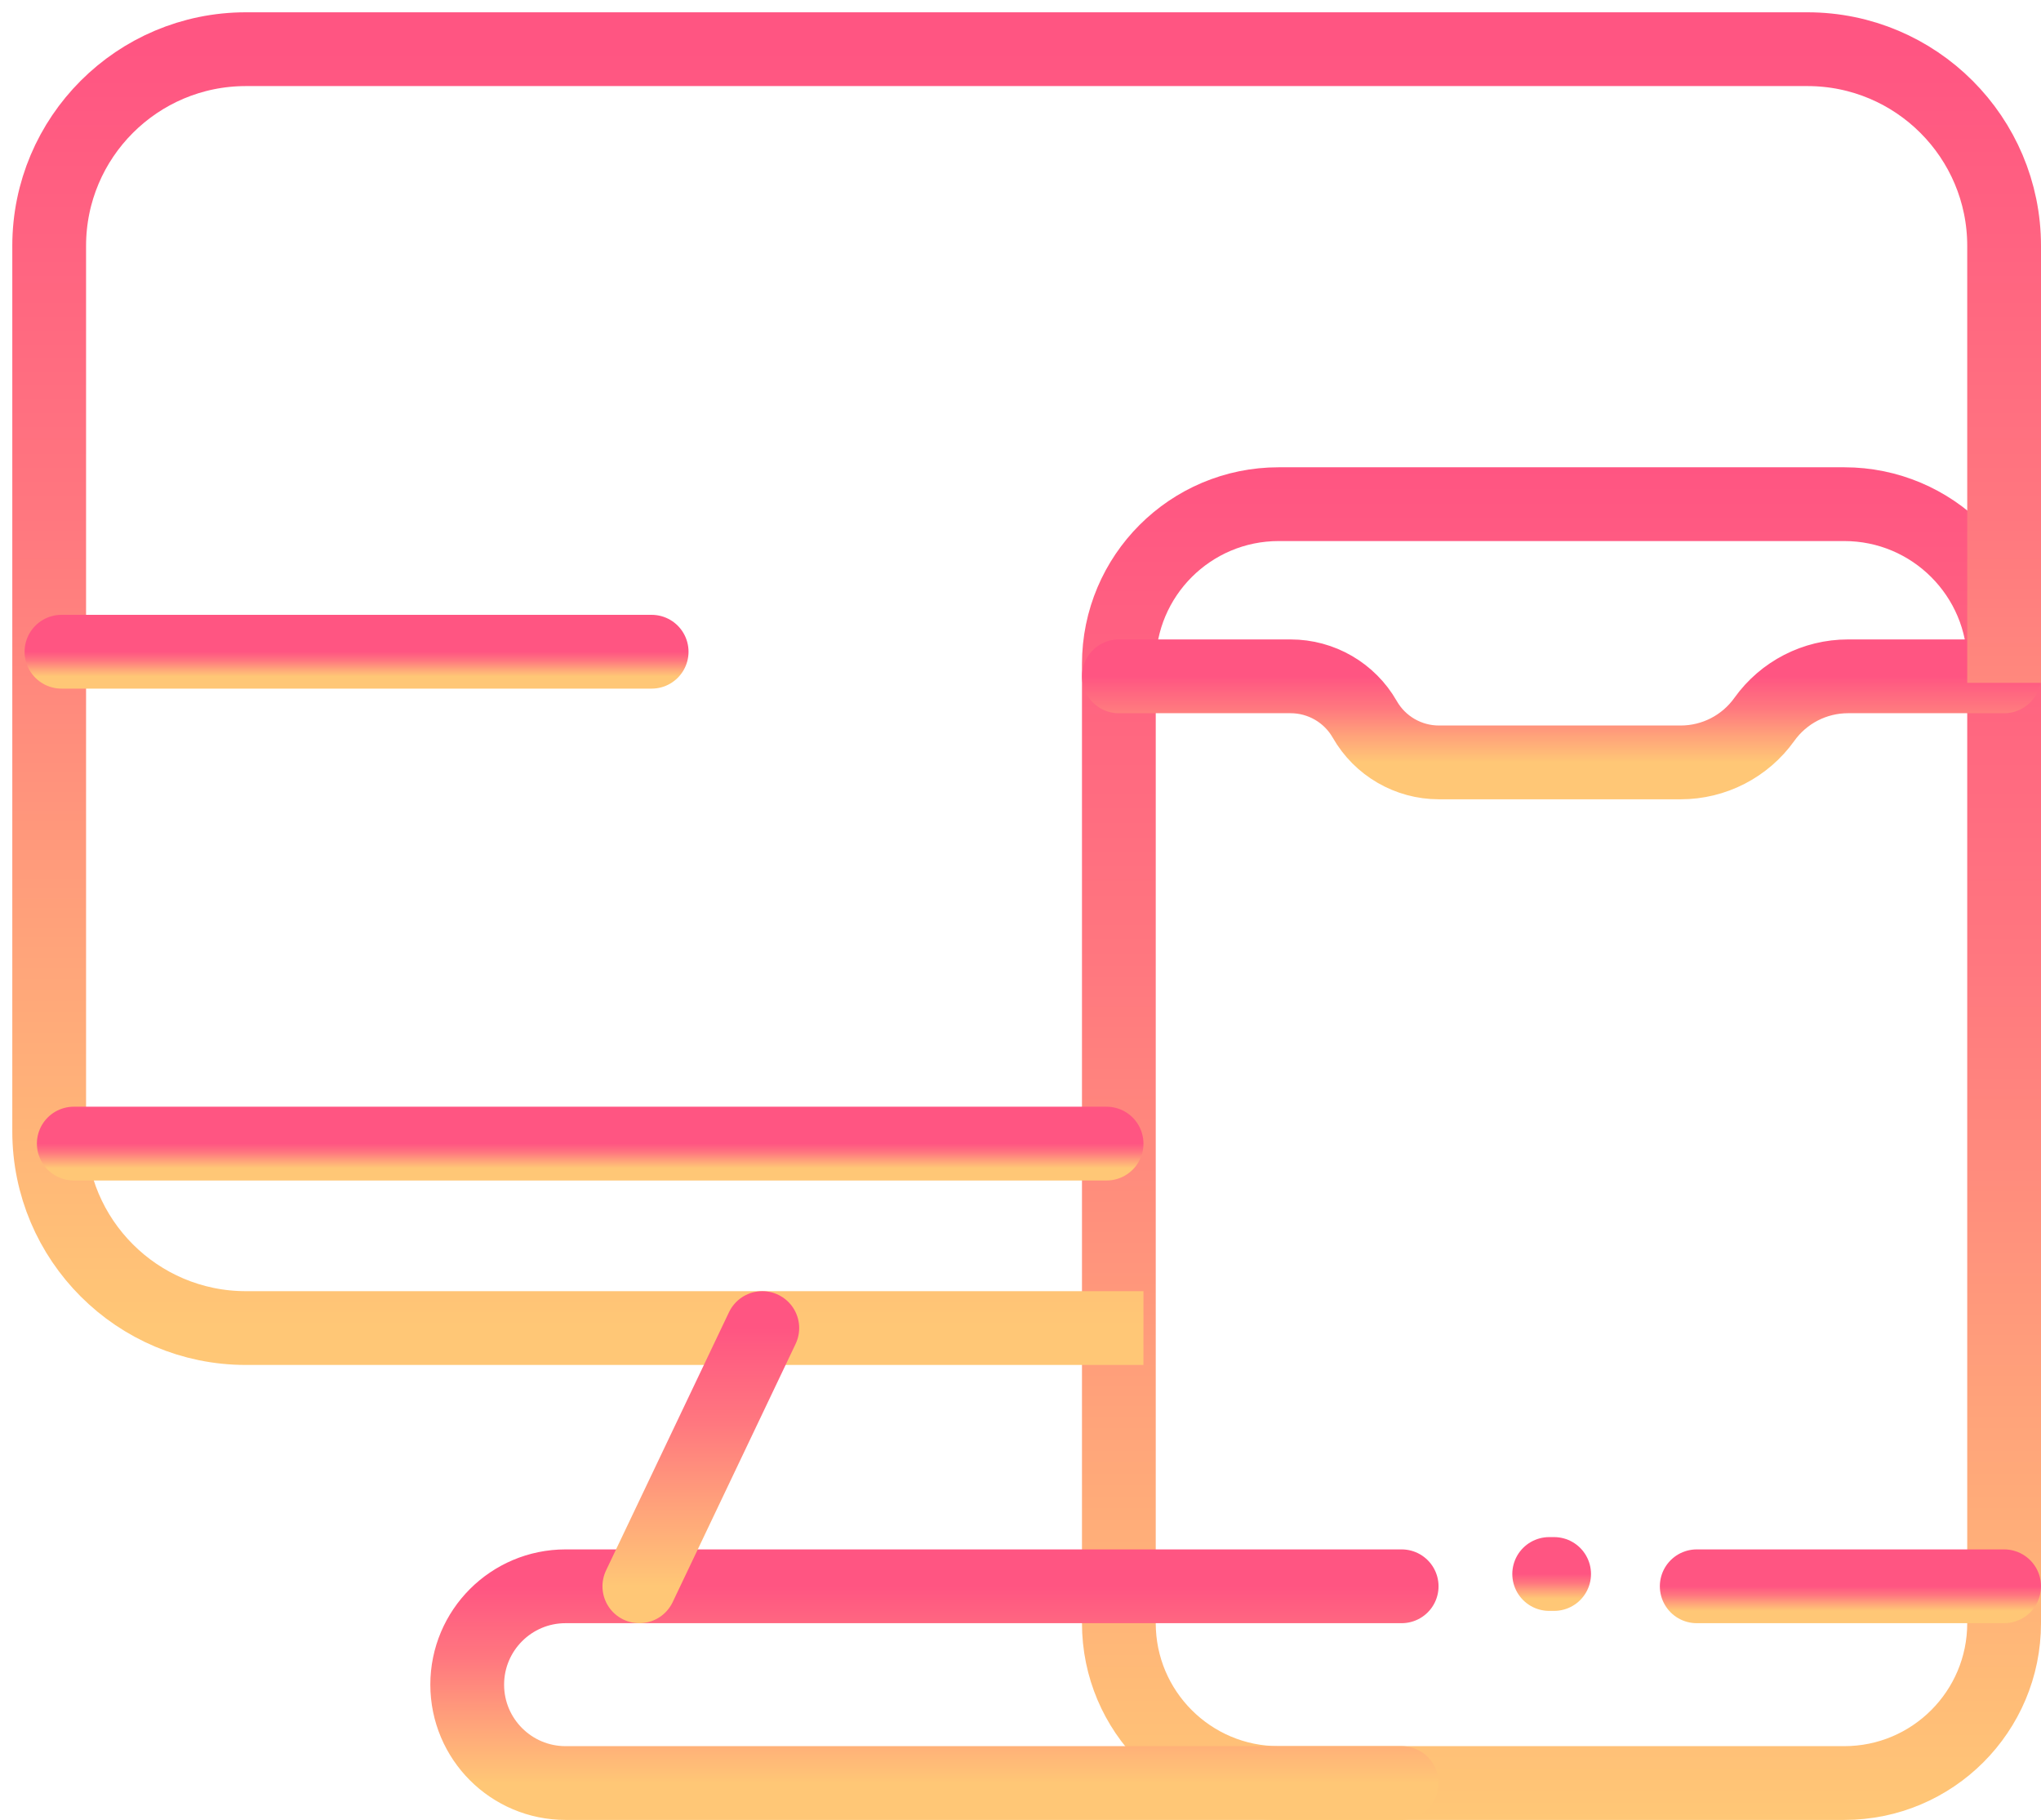
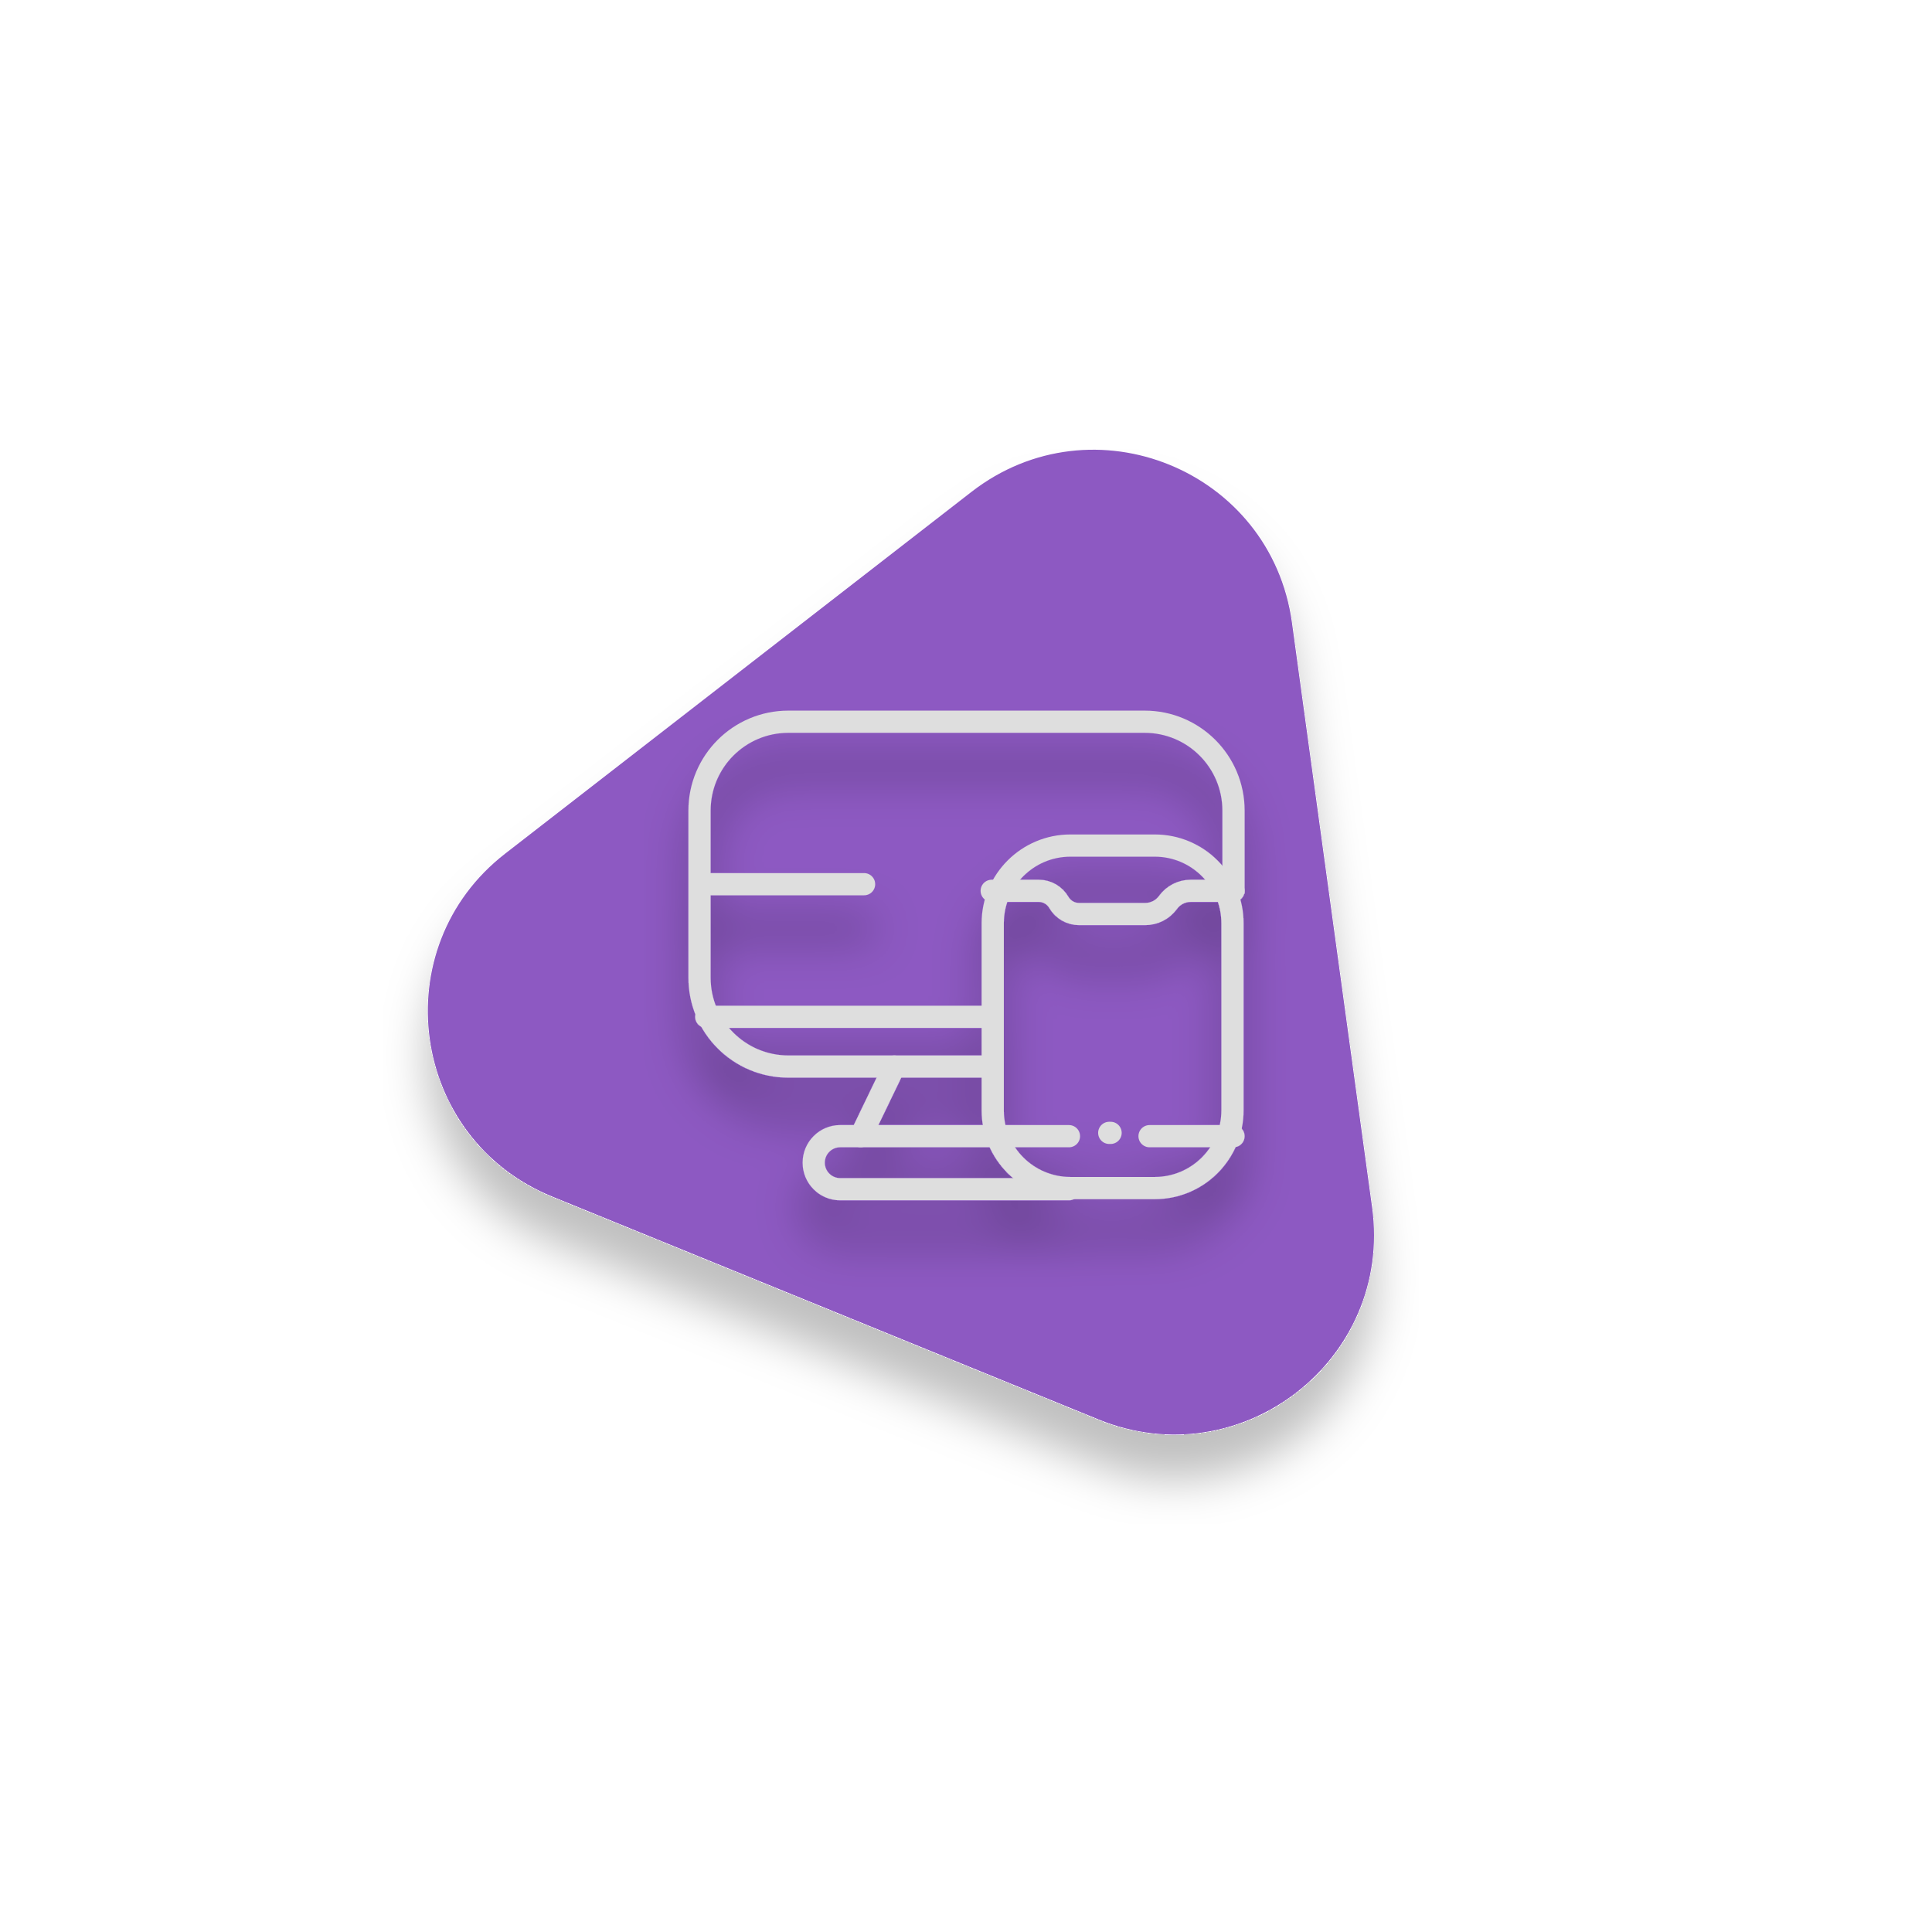
- <svg xmlns="http://www.w3.org/2000/svg" width="83" height="74" viewBox="0 0 83 74" fill="none">
-   <rect x="45.5" y="20.5" width="36" height="52" rx="6.5" stroke="url(#paint0_linear_21_1460)" stroke-width="3" />
-   <path d="M45.5 27.5H52.484C53.731 27.5 54.882 28.168 55.5 29.25V29.25C56.118 30.332 57.269 31 58.516 31H68.349C69.699 31 70.966 30.348 71.75 29.25V29.25C72.534 28.152 73.801 27.5 75.151 27.5H81.5" stroke="url(#paint1_linear_21_1460)" stroke-width="3" stroke-linecap="round" />
-   <path d="M63 64H63.2" stroke="url(#paint2_linear_21_1460)" stroke-width="3" stroke-linecap="round" />
-   <path d="M81.5 64.5H69" stroke="url(#paint3_linear_21_1460)" stroke-width="3" stroke-linecap="round" />
-   <path d="M57 64.5H23C20.791 64.5 19 66.291 19 68.5V68.5C19 70.709 20.791 72.5 23 72.5H57" stroke="url(#paint4_linear_21_1460)" stroke-width="3" stroke-linecap="round" />
-   <path d="M45 54H10C5.582 54 2 50.418 2 46V10C2 5.582 5.582 2 10 2H73.5C77.918 2 81.5 5.582 81.5 10V26.267" stroke="url(#paint5_linear_21_1460)" stroke-width="3" stroke-linecap="square" />
-   <path d="M2.5 26.5H26.5" stroke="url(#paint6_linear_21_1460)" stroke-width="3" stroke-linecap="round" />
-   <path d="M26 64.5L31 54" stroke="url(#paint7_linear_21_1460)" stroke-width="3" stroke-linecap="round" />
-   <path d="M3 46.5H45" stroke="url(#paint8_linear_21_1460)" stroke-width="3" stroke-linecap="round" />
+ <svg xmlns="http://www.w3.org/2000/svg" width="174" height="174" viewBox="0 0 174 174" fill="none">
+   <g filter="url(#filter0_d_41_331)">
+     <path d="M87.49 44.301C98.438 35.808 114.475 42.351 116.357 56.079L123.574 108.731C125.456 122.459 111.77 133.076 98.941 127.842L49.734 107.766C36.904 102.531 34.552 85.371 45.5 76.877L87.49 44.301Z" fill="#8D59C2" />
+   </g>
+   <g filter="url(#filter1_d_41_331)">
+     <rect x="89.407" y="76.153" width="21.593" height="30.847" rx="7" stroke="#DEDEDE" stroke-width="2" />
+     <path d="M89.315 80.229H93.552C94.299 80.229 94.99 80.627 95.364 81.274V81.274C95.739 81.921 96.429 82.32 97.177 82.32H103.148C103.958 82.32 104.72 81.931 105.194 81.274V81.274C105.669 80.618 106.43 80.229 107.241 80.229H111.093" stroke="#DEDEDE" stroke-width="2" stroke-linecap="round" />
+     <path d="M99.901 102.028H100.022" stroke="#DEDEDE" stroke-width="2" stroke-linecap="round" />
+     <path d="M111.093 102.326H103.531" stroke="#DEDEDE" stroke-width="2" stroke-linecap="round" />
+     <path d="M96.272 102.326H75.673C74.353 102.326 73.284 103.396 73.284 104.715V104.715C73.284 106.035 74.353 107.104 75.673 107.104H96.272" stroke="#DEDEDE" stroke-width="2" stroke-linecap="round" />
+     <path d="M89.012 96.056H71C66.582 96.056 63 92.474 63 88.056V73C63 68.582 66.582 65 71 65H103.093C107.511 65 111.093 68.582 111.093 73V79.493" stroke="#DEDEDE" stroke-width="2" stroke-linecap="square" />
+     <path d="M63.303 79.632H77.821" stroke="#DEDEDE" stroke-width="2" stroke-linecap="round" />
+     <path d="M77.519 102.326L80.543 96.055" stroke="#DEDEDE" stroke-width="2" stroke-linecap="round" />
+     <path d="M63.605 91.576H89.012" stroke="#DEDEDE" stroke-width="2" stroke-linecap="round" />
+   </g>
  <defs>
-     <linearGradient id="paint0_linear_21_1460" x1="63.5" y1="19" x2="63.5" y2="74" gradientUnits="userSpaceOnUse">
-       <stop stop-color="#FF5582" />
-       <stop offset="0.365" stop-color="#FF777F" />
-       <stop offset="0.698" stop-color="#FFA37A" />
-       <stop offset="1" stop-color="#FFC776" />
-     </linearGradient>
-     <linearGradient id="paint1_linear_21_1460" x1="63.5" y1="27.5" x2="63.5" y2="31" gradientUnits="userSpaceOnUse">
-       <stop stop-color="#FF5582" />
-       <stop offset="0.365" stop-color="#FF777F" />
-       <stop offset="0.698" stop-color="#FFA37A" />
-       <stop offset="1" stop-color="#FFC776" />
-     </linearGradient>
-     <linearGradient id="paint2_linear_21_1460" x1="63.1" y1="64" x2="63.1" y2="65" gradientUnits="userSpaceOnUse">
-       <stop stop-color="#FF5582" />
-       <stop offset="0.365" stop-color="#FF777F" />
-       <stop offset="0.698" stop-color="#FFA37A" />
-       <stop offset="1" stop-color="#FFC776" />
-     </linearGradient>
-     <linearGradient id="paint3_linear_21_1460" x1="75.25" y1="64.5" x2="75.25" y2="65.5" gradientUnits="userSpaceOnUse">
-       <stop stop-color="#FF5582" />
-       <stop offset="0.365" stop-color="#FF777F" />
-       <stop offset="0.698" stop-color="#FFA37A" />
-       <stop offset="1" stop-color="#FFC776" />
-     </linearGradient>
-     <linearGradient id="paint4_linear_21_1460" x1="38" y1="64.5" x2="38" y2="72.5" gradientUnits="userSpaceOnUse">
-       <stop stop-color="#FF5582" />
-       <stop offset="0.365" stop-color="#FF777F" />
-       <stop offset="0.698" stop-color="#FFA37A" />
-       <stop offset="1" stop-color="#FFC776" />
-     </linearGradient>
-     <linearGradient id="paint5_linear_21_1460" x1="41.75" y1="2" x2="41.75" y2="54" gradientUnits="userSpaceOnUse">
-       <stop stop-color="#FF5582" />
-       <stop offset="0.365" stop-color="#FF777F" />
-       <stop offset="0.698" stop-color="#FFA37A" />
-       <stop offset="1" stop-color="#FFC776" />
-     </linearGradient>
-     <linearGradient id="paint6_linear_21_1460" x1="14.5" y1="26.5" x2="14.5" y2="27.5" gradientUnits="userSpaceOnUse">
-       <stop stop-color="#FF5582" />
-       <stop offset="0.365" stop-color="#FF777F" />
-       <stop offset="0.698" stop-color="#FFA37A" />
-       <stop offset="1" stop-color="#FFC776" />
-     </linearGradient>
-     <linearGradient id="paint7_linear_21_1460" x1="28.5" y1="54" x2="28.5" y2="64.5" gradientUnits="userSpaceOnUse">
-       <stop stop-color="#FF5582" />
-       <stop offset="0.365" stop-color="#FF777F" />
-       <stop offset="0.698" stop-color="#FFA37A" />
-       <stop offset="1" stop-color="#FFC776" />
-     </linearGradient>
-     <linearGradient id="paint8_linear_21_1460" x1="24" y1="46.5" x2="24" y2="47.5" gradientUnits="userSpaceOnUse">
-       <stop stop-color="#FF5582" />
-       <stop offset="0.365" stop-color="#FF777F" />
-       <stop offset="0.698" stop-color="#FFA37A" />
-       <stop offset="1" stop-color="#FFC776" />
-     </linearGradient>
+     <filter id="filter0_d_41_331" x="34.53" y="40.503" width="93.218" height="96.699" filterUnits="userSpaceOnUse" color-interpolation-filters="sRGB">
+       <feFlood flood-opacity="0" result="BackgroundImageFix" />
+       <feColorMatrix in="SourceAlpha" type="matrix" values="0 0 0 0 0 0 0 0 0 0 0 0 0 0 0 0 0 0 127 0" result="hardAlpha" />
+       <feOffset dy="4" />
+       <feGaussianBlur stdDeviation="2" />
+       <feComposite in2="hardAlpha" operator="out" />
+       <feColorMatrix type="matrix" values="0 0 0 0 0 0 0 0 0 0 0 0 0 0 0 0 0 0 0.25 0" />
+       <feBlend mode="normal" in2="BackgroundImageFix" result="effect1_dropShadow_41_331" />
+       <feBlend mode="normal" in="SourceGraphic" in2="effect1_dropShadow_41_331" result="shape" />
+     </filter>
+     <filter id="filter1_d_41_331" x="58" y="64" width="58.093" height="52.104" filterUnits="userSpaceOnUse" color-interpolation-filters="sRGB">
+       <feFlood flood-opacity="0" result="BackgroundImageFix" />
+       <feColorMatrix in="SourceAlpha" type="matrix" values="0 0 0 0 0 0 0 0 0 0 0 0 0 0 0 0 0 0 127 0" result="hardAlpha" />
+       <feOffset dy="4" />
+       <feGaussianBlur stdDeviation="2" />
+       <feComposite in2="hardAlpha" operator="out" />
+       <feColorMatrix type="matrix" values="0 0 0 0 0 0 0 0 0 0 0 0 0 0 0 0 0 0 0.25 0" />
+       <feBlend mode="normal" in2="BackgroundImageFix" result="effect1_dropShadow_41_331" />
+       <feBlend mode="normal" in="SourceGraphic" in2="effect1_dropShadow_41_331" result="shape" />
+     </filter>
  </defs>
</svg>
